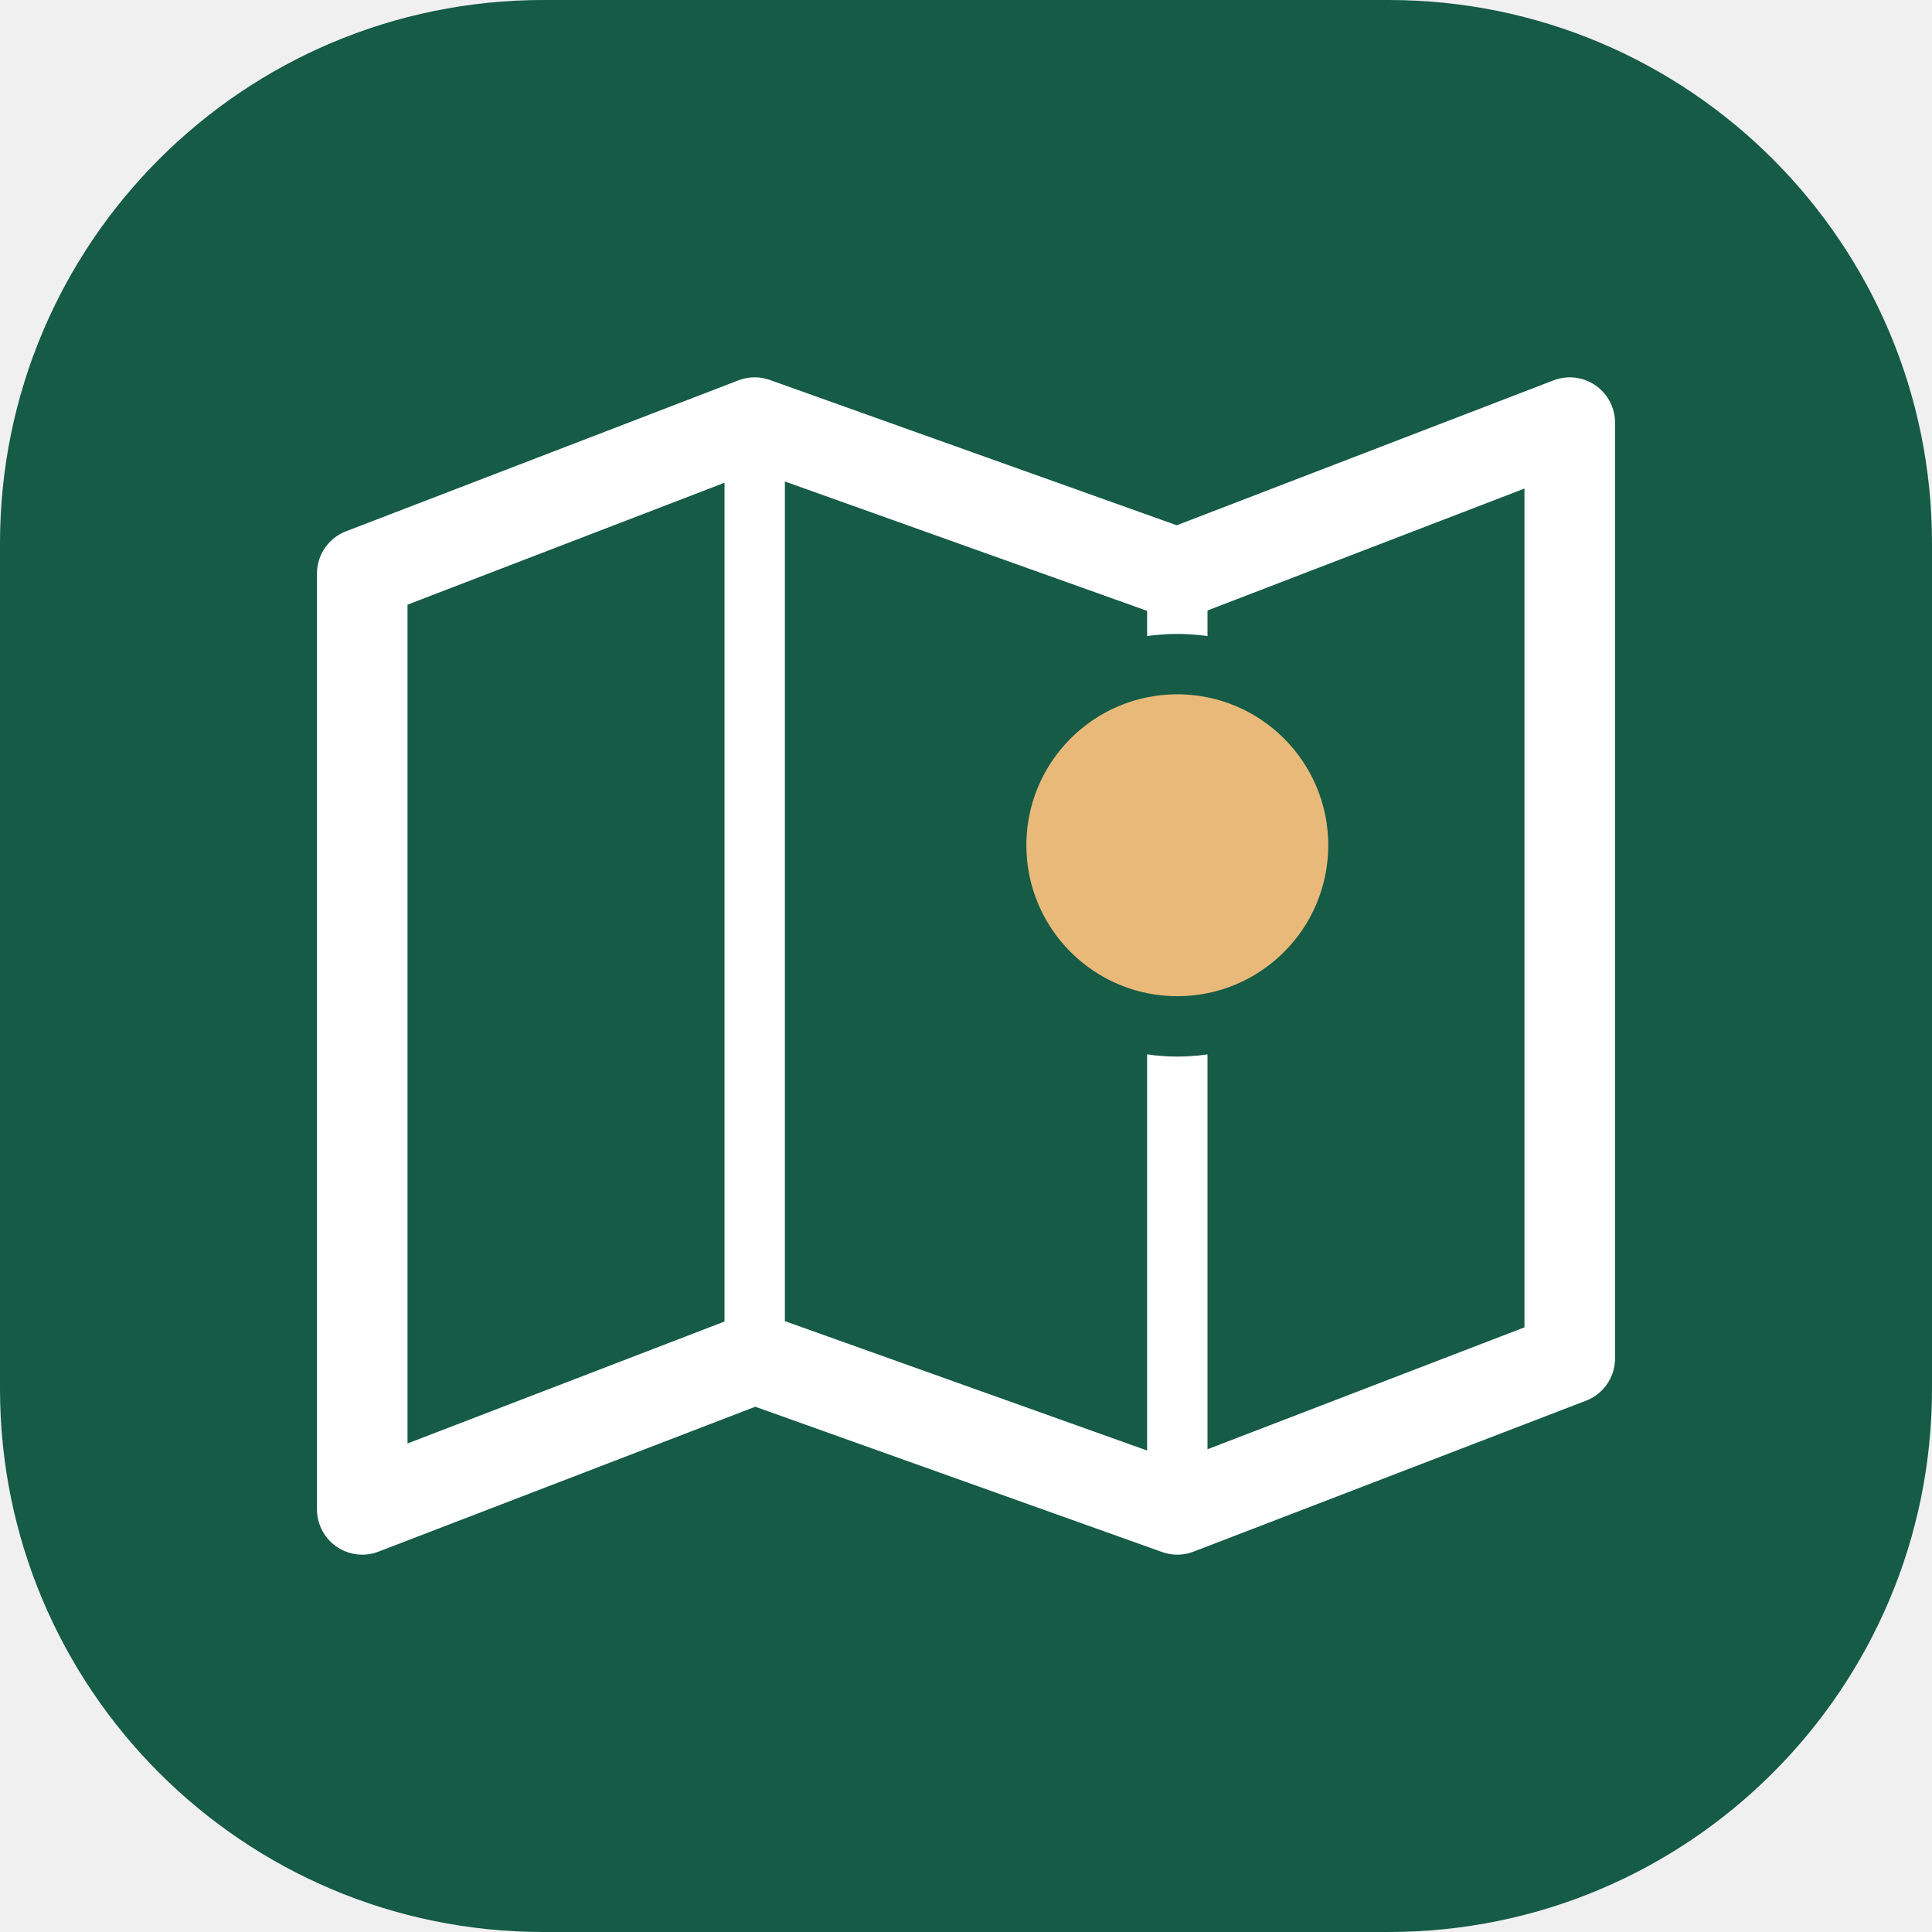
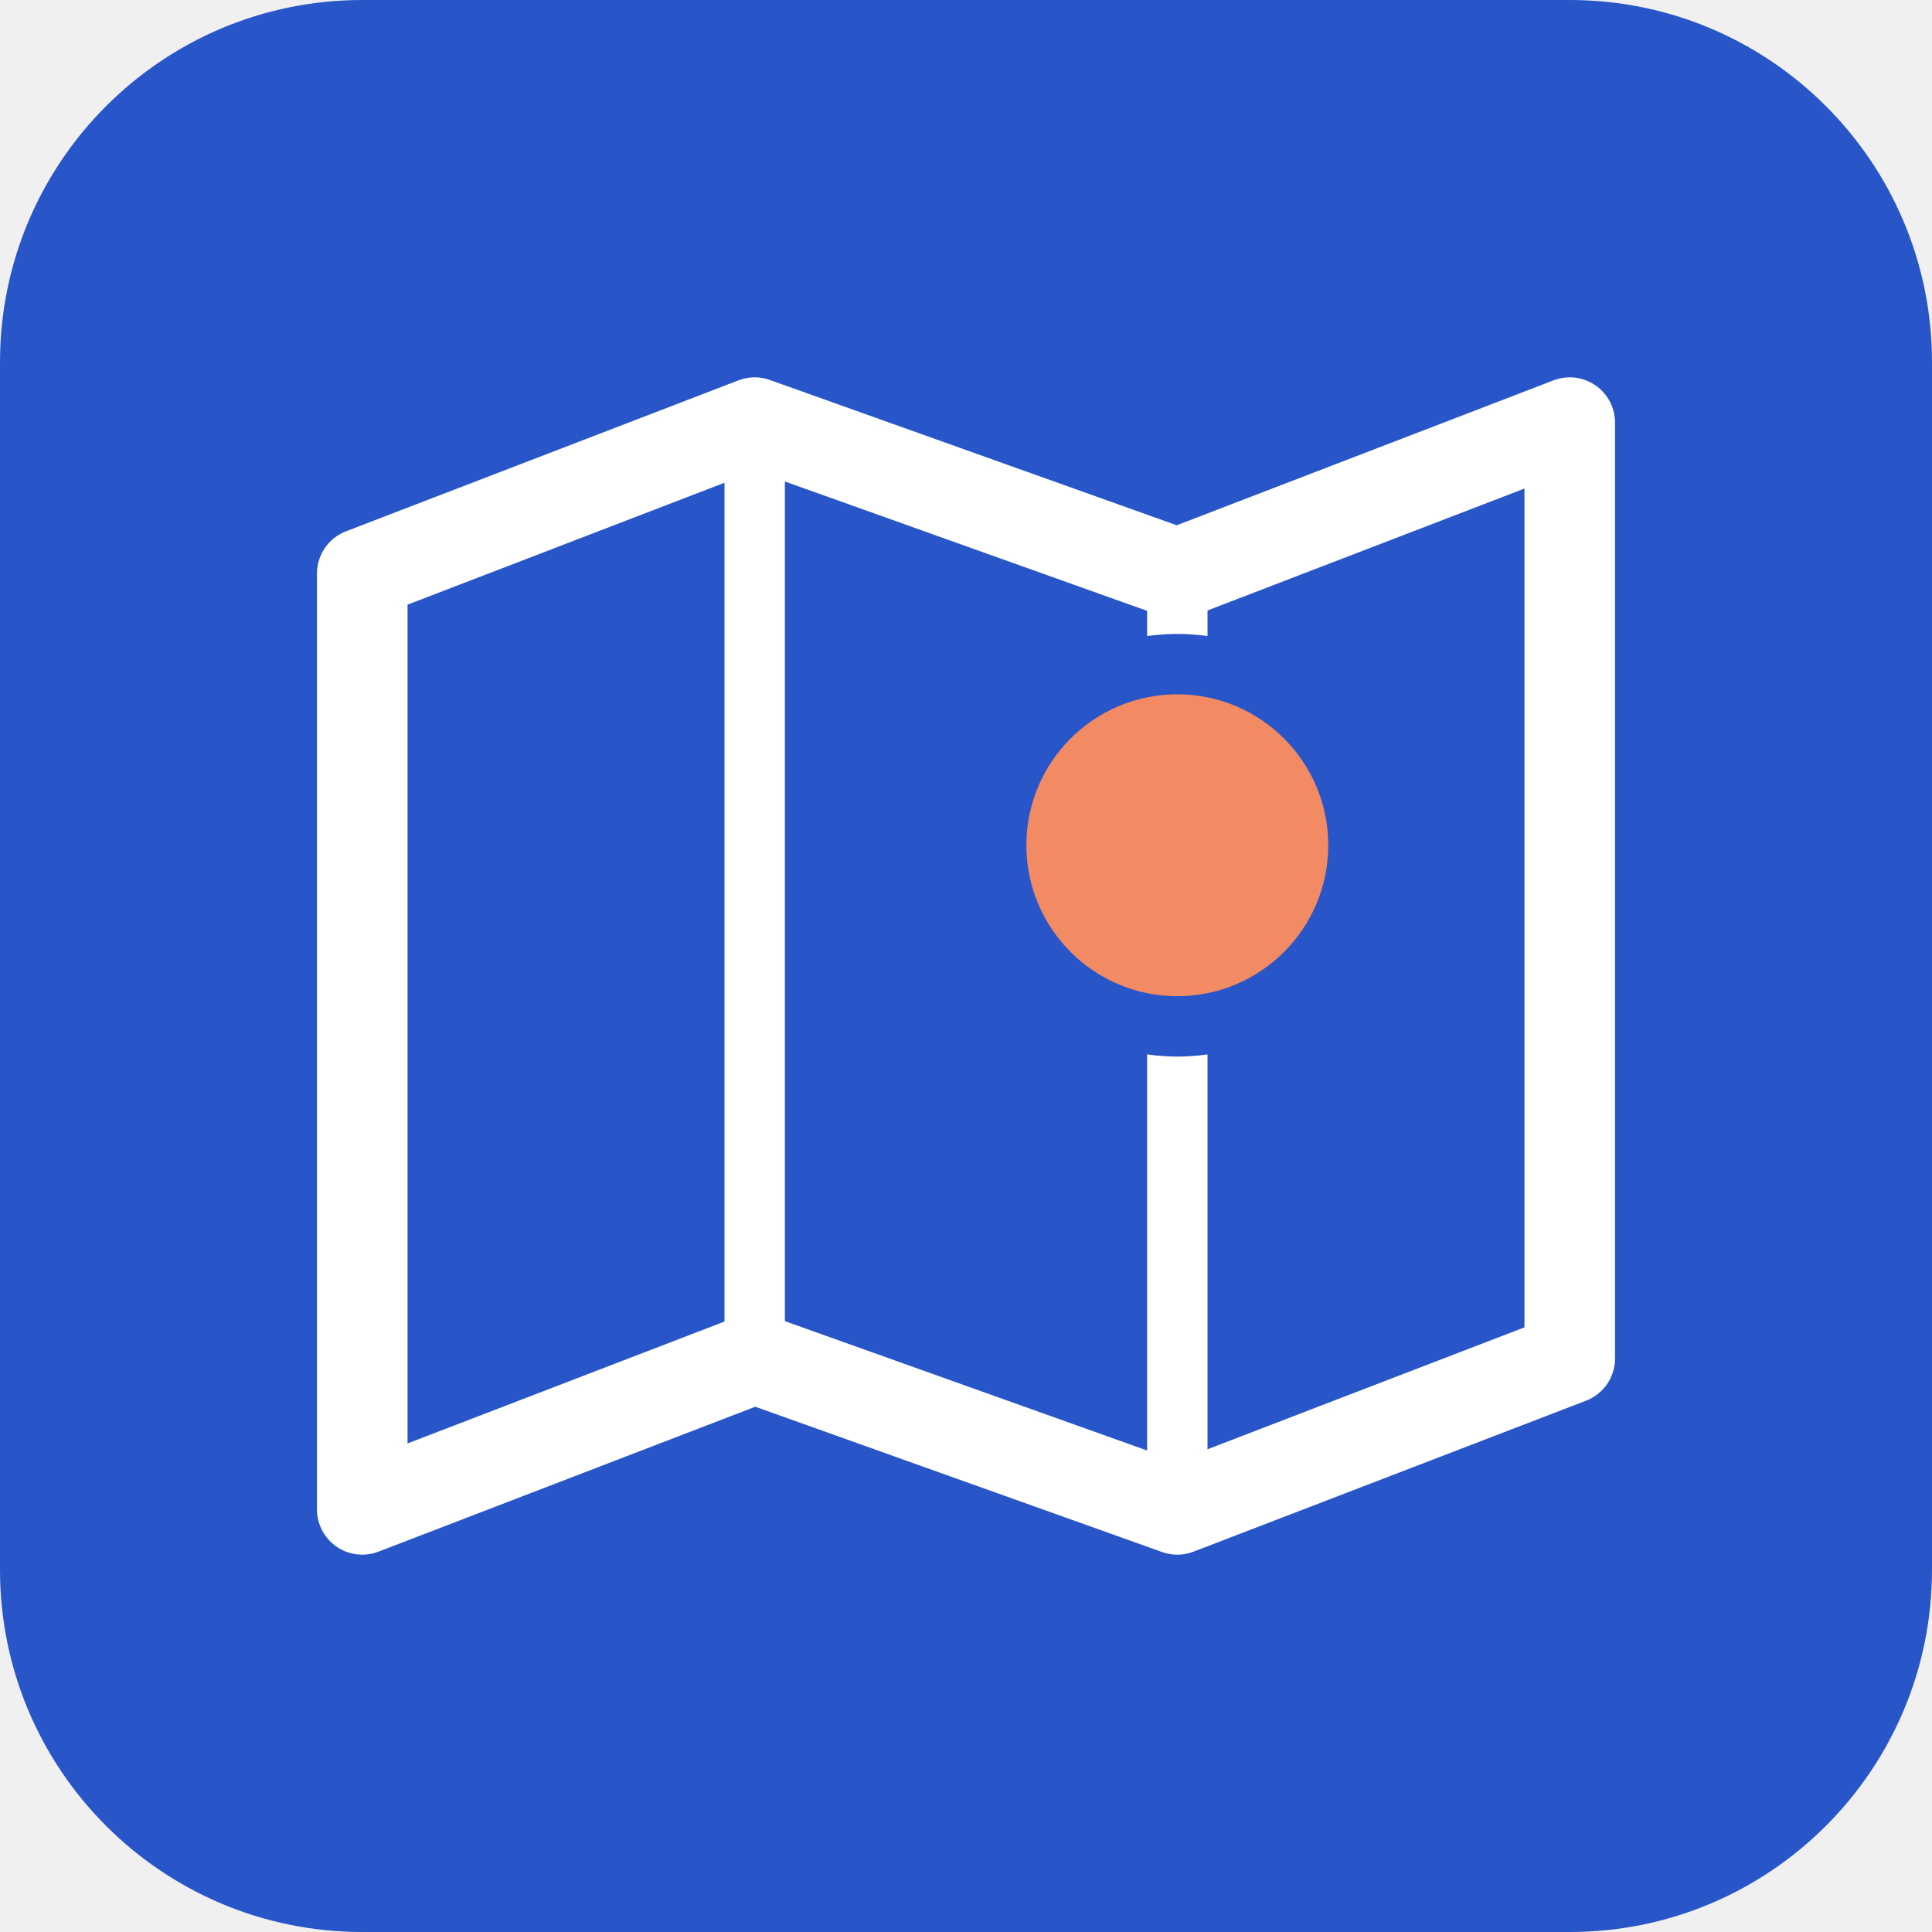
<svg xmlns="http://www.w3.org/2000/svg" viewBox="0 0 64 64">
-   <rect width="64" height="64" rx="18" fill="#155b46" />
-   <path d="m12 19 13-5 14 5 13-5v31l-13 5-14-5-13 5Z" fill="none" stroke="#fff" stroke-width="3" stroke-linejoin="round" />
-   <path d="M25 14v31m14-26v31" stroke="#fff" stroke-width="2" />
-   <circle cx="39" cy="28" r="6" fill="#e9b97a" stroke="#155b46" stroke-width="2" />
+   <rect width="64" height="64" rx="12" fill="#2855C7" />
+   <path d="m12 19 13-5 14 5 13-5v31l-13 5-14-5-13 5Z" fill="none" stroke="#FFFFFF" stroke-width="3" stroke-linejoin="round" />
+   <path d="M25 14v31m14-26v31" stroke="#FFFFFF" stroke-width="2" />
+   <circle cx="39" cy="28" r="6" fill="#F28A63" stroke="#2855C7" stroke-width="2" />
</svg>
